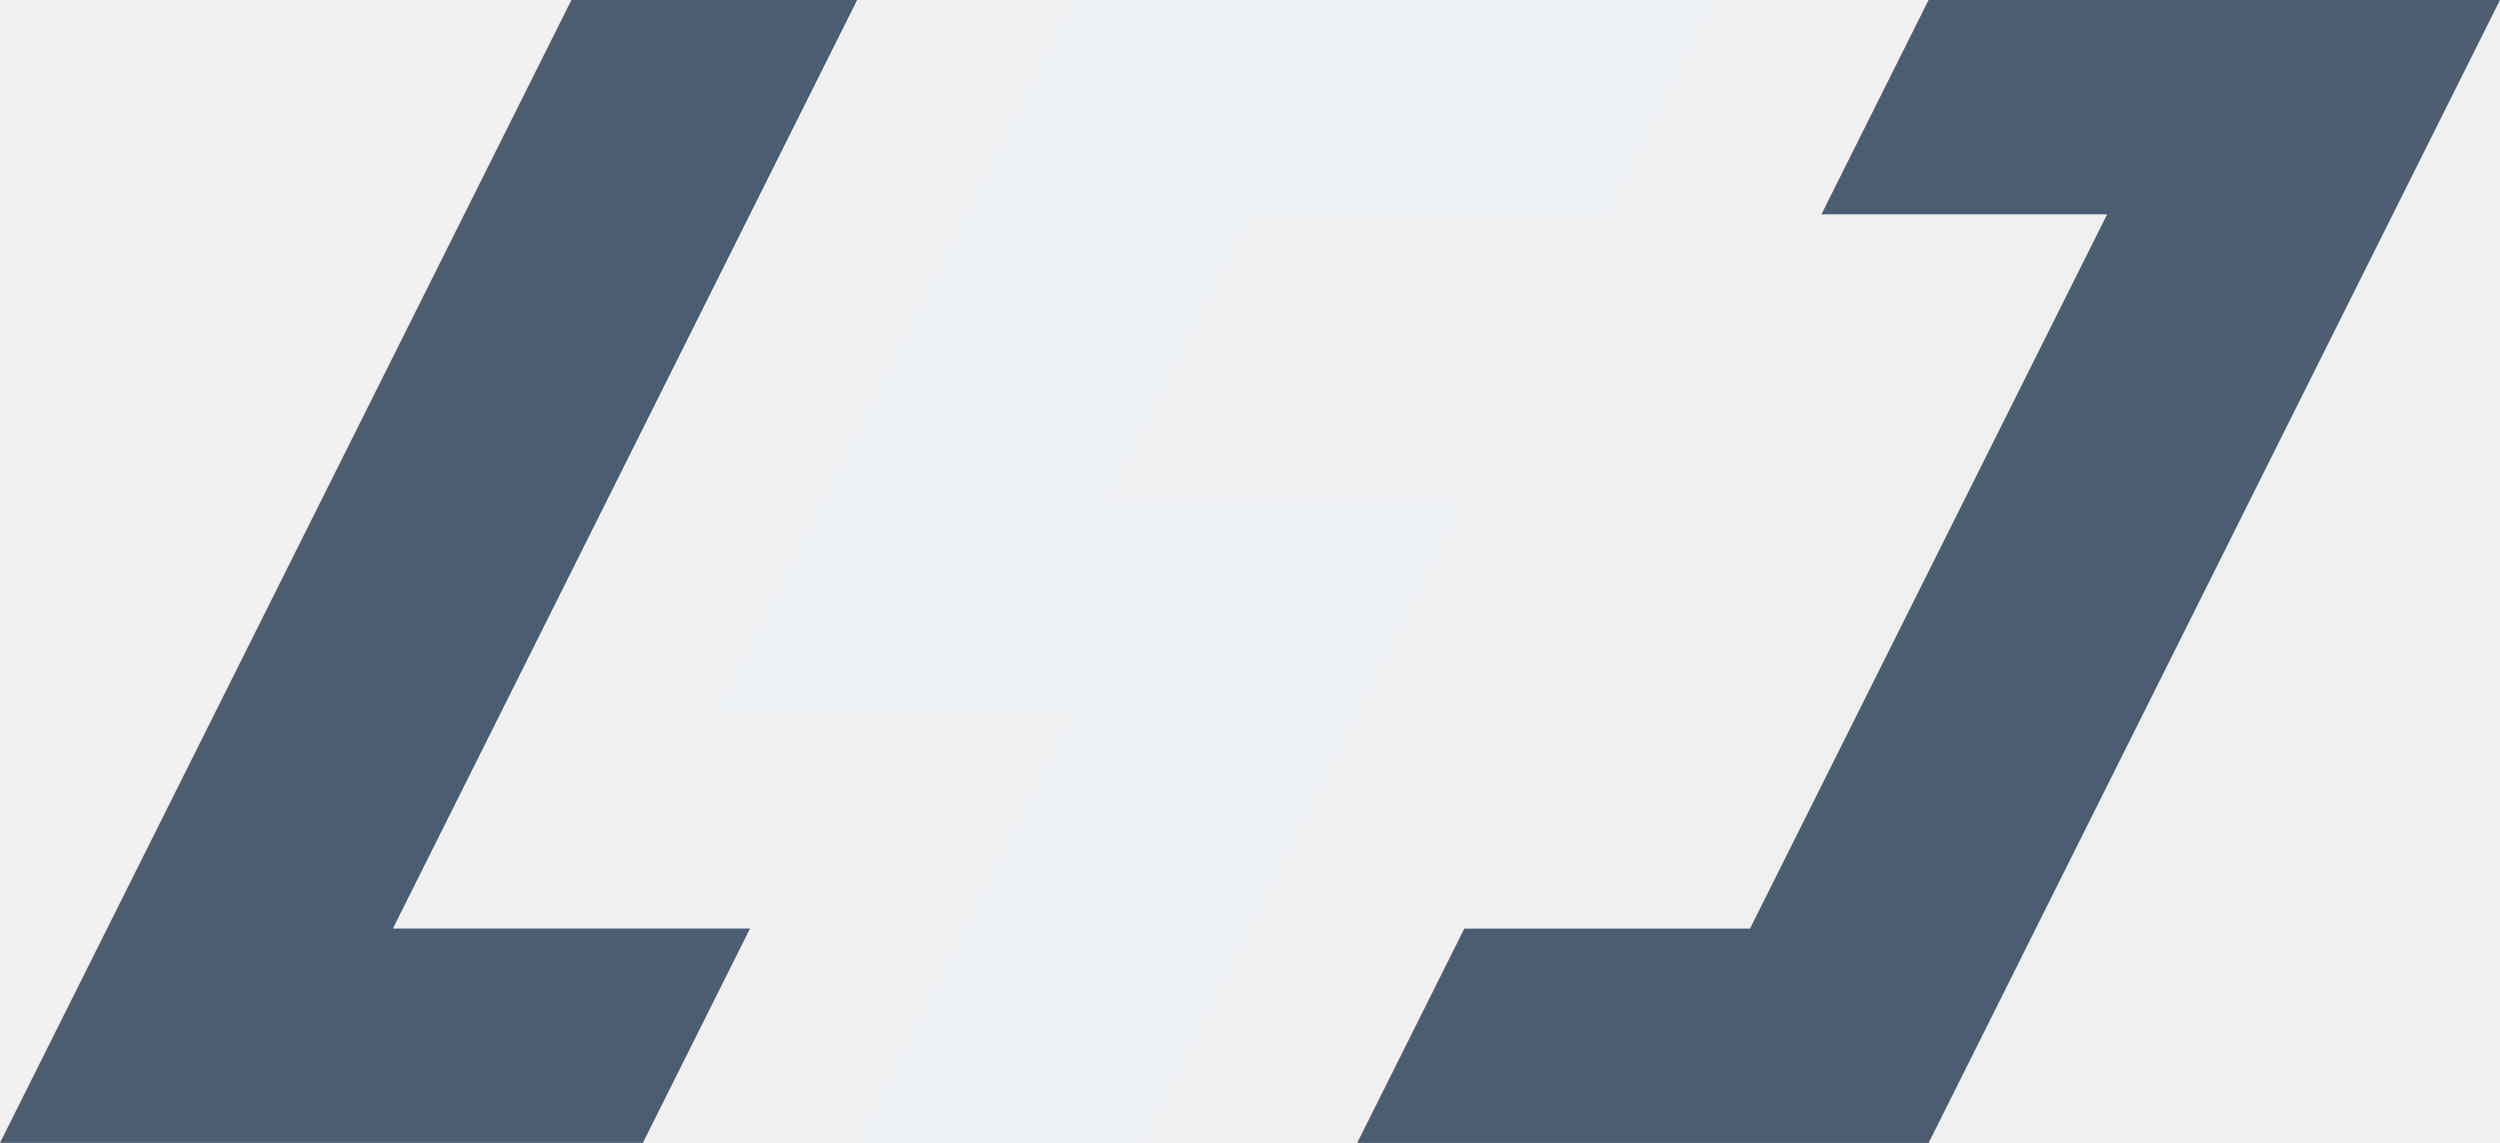
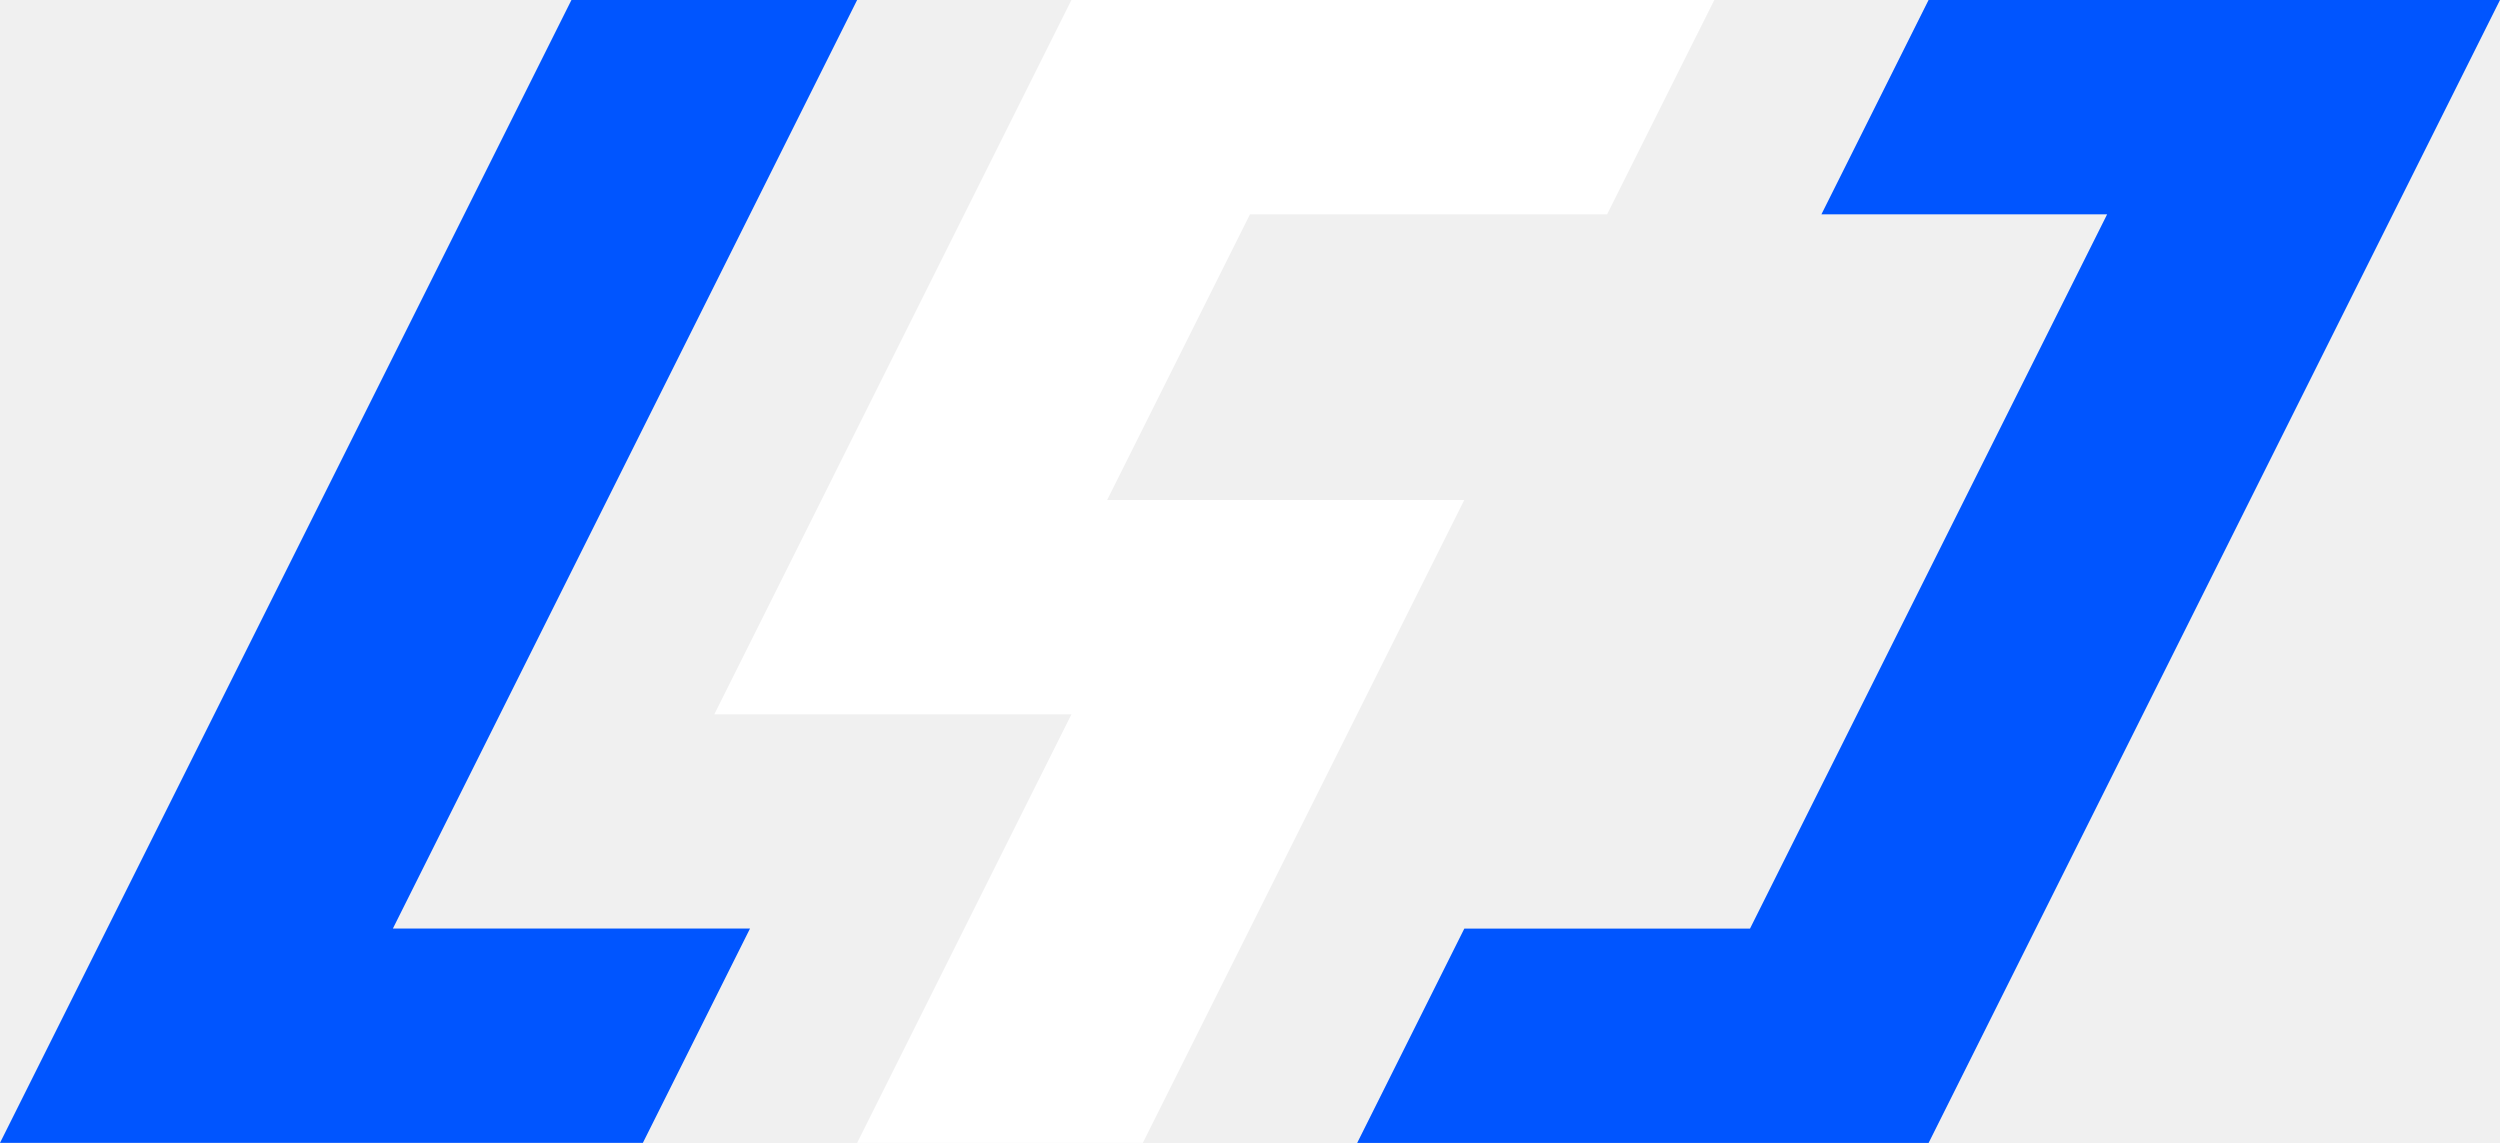
<svg xmlns="http://www.w3.org/2000/svg" data-name="Layer 1" viewBox="0 0 512 234.06">
-   <path fill="#4d5d71" d="M394.97,0l-21.94,43.89h58.51c-22.03,44.05-48.82,97.64-73.14,146.29h-58.51l-21.94,43.89h117.03C431.64,160.72,475.33,73.33,512,0h-117.03Z" />
-   <path fill="#eef1f6" d="M329.14,43.89L351.09,0H219.43c-22.43,44.85-50.87,101.74-73.14,146.29h73.14c-13.46,26.92-30.45,60.9-43.89,87.77h58.51c21.16-42.32,44.65-89.31,65.83-131.66h-73.14l29.26-58.51h73.14Z" />
-   <path fill="#4d5d71" d="M153.6,190.17H80.46C108.86,133.37,146.9,57.28,175.54,0h-58.51C80.36,73.33,36.67,160.73,0,234.06H131.66l10.84-21.68,11.1-22.21Z" />
+   <path fill="#0055ff" d="M394.97,0l-21.94,43.89h58.51c-22.03,44.05-48.82,97.64-73.14,146.29h-58.51l-21.94,43.89h117.03C431.64,160.72,475.33,73.33,512,0h-117.03Z" />
+   <path fill="#ffffff" d="M329.14,43.89L351.09,0H219.43c-22.43,44.85-50.87,101.74-73.14,146.29h73.14c-13.46,26.92-30.45,60.9-43.89,87.77h58.51c21.16-42.32,44.65-89.31,65.83-131.66h-73.14l29.26-58.51h73.14Z" />
+   <path fill="#0055ff" d="M153.6,190.17H80.46C108.86,133.37,146.9,57.28,175.54,0h-58.51C80.36,73.33,36.67,160.73,0,234.06H131.66l10.84-21.68,11.1-22.21Z" />
</svg>
